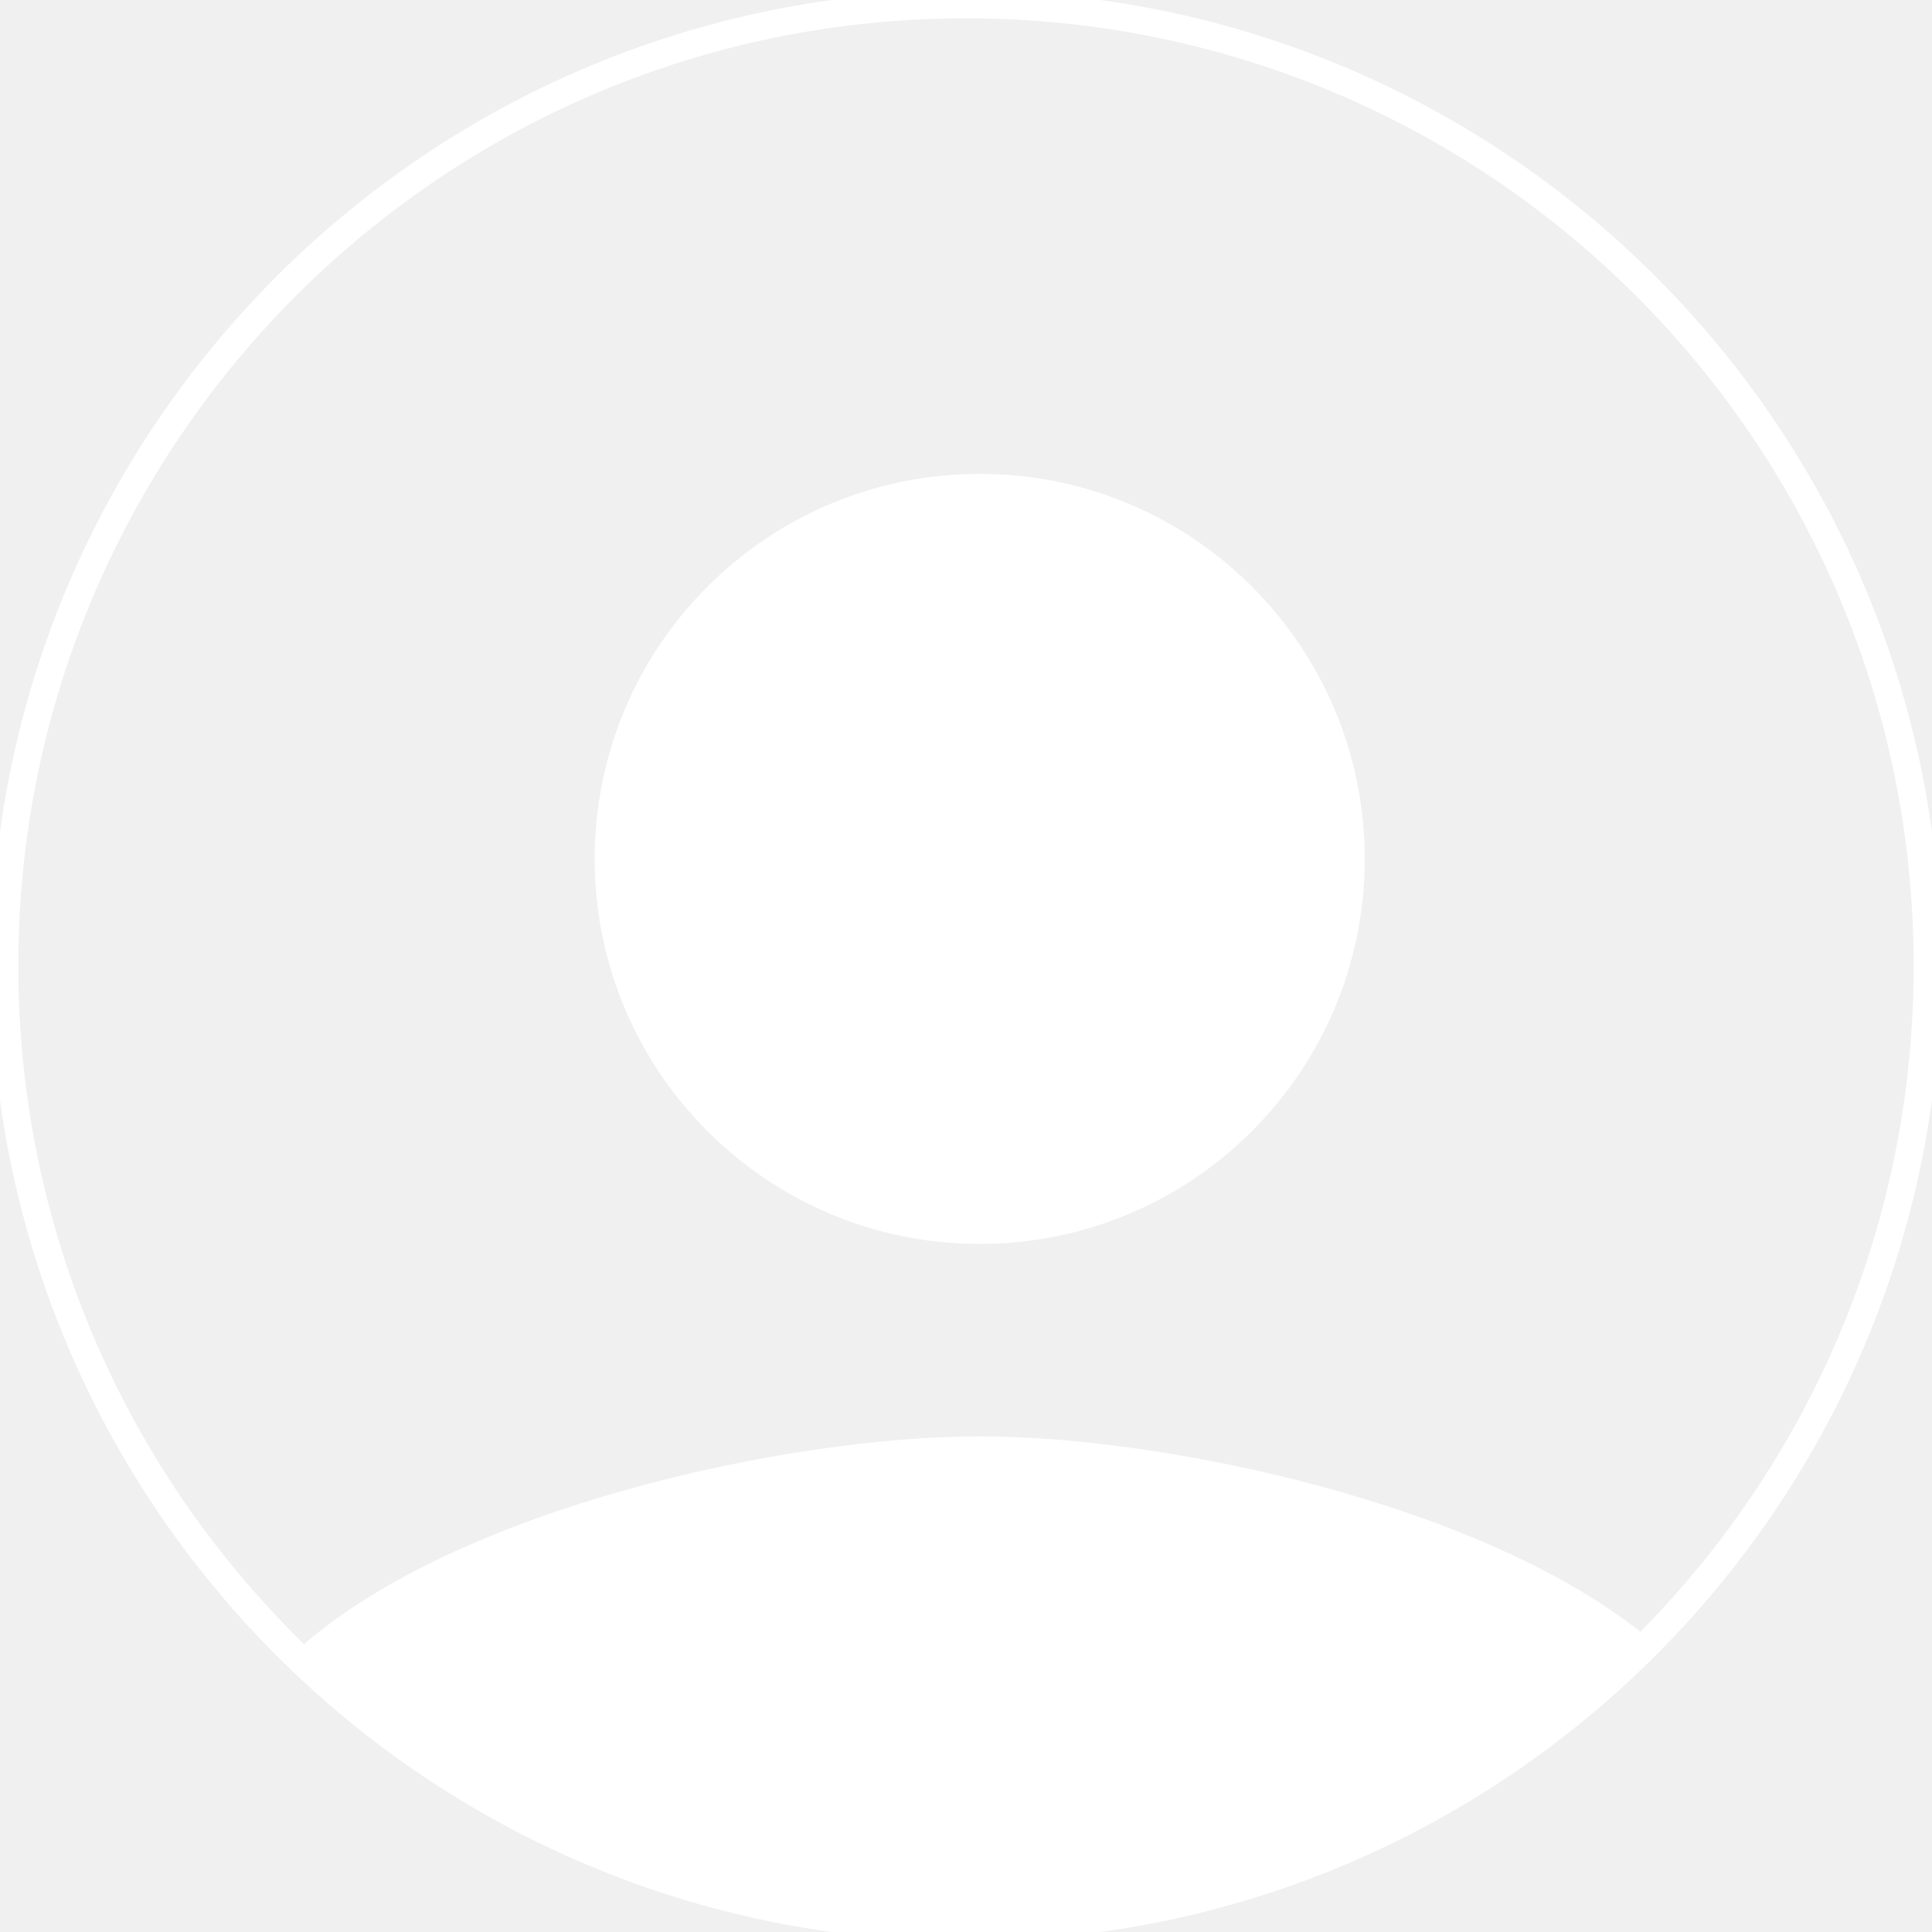
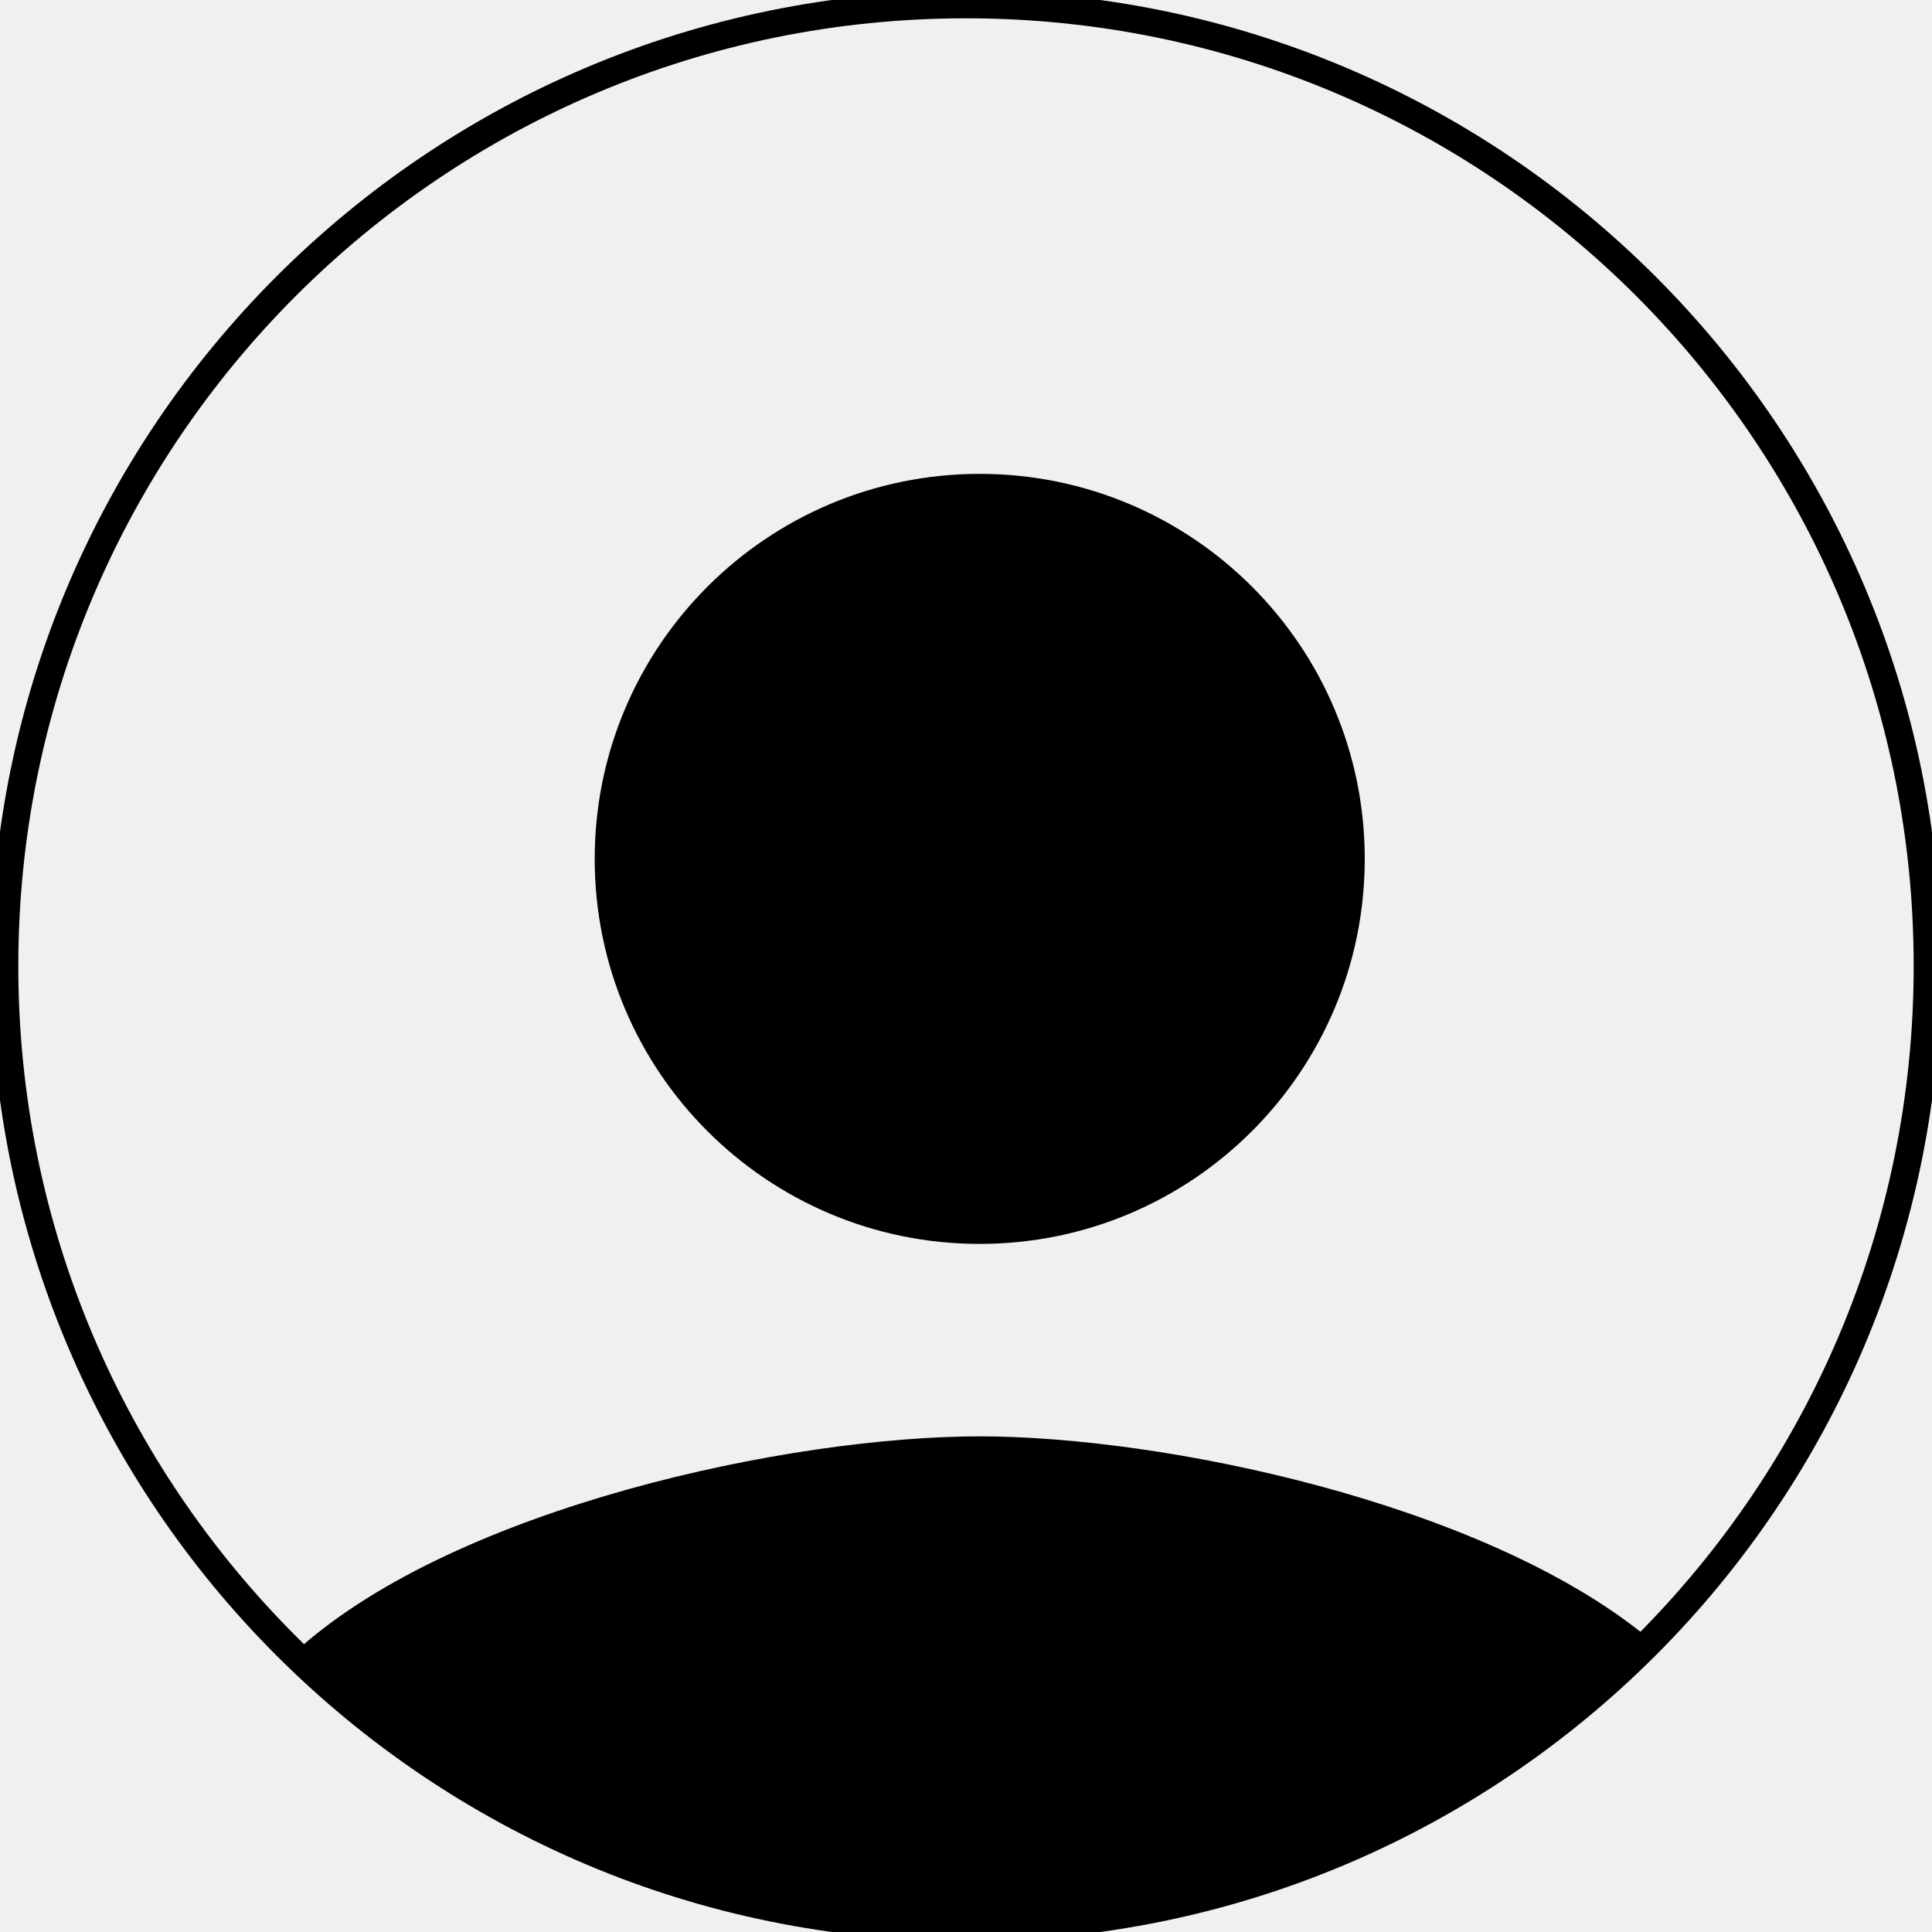
<svg xmlns="http://www.w3.org/2000/svg" width="211" height="211" viewBox="0 0 211 211">
  <g id="Group_628" data-name="Group 628" transform="translate(-211 -586)">
-     <path id="Intersection_2" data-name="Intersection 2" d="M0,128.219c17.34-15.37,53.468-23.1,74.256-23.1,20.1,0,54.556,7.227,72.486,21.6A103.919,103.919,0,0,1,0,128.219ZM32.209,42.05A42.049,42.049,0,1,1,74.256,84.1,42.037,42.037,0,0,1,32.209,42.05Z" transform="translate(243.741 637.751)" fill="#fff" />
-     <g id="Ellipse_60" data-name="Ellipse 60" transform="translate(211 586)" fill="none" stroke="#fff" stroke-width="3px">
+     <path id="Intersection_2" data-name="Intersection 2" d="M0,128.219c17.34-15.37,53.468-23.1,74.256-23.1,20.1,0,54.556,7.227,72.486,21.6A103.919,103.919,0,0,1,0,128.219ZM32.209,42.05A42.049,42.049,0,1,1,74.256,84.1,42.037,42.037,0,0,1,32.209,42.05Z" transform="translate(243.741 637.751)" fill="currentColor" />
+     <g id="Ellipse_60" data-name="Ellipse 60" transform="translate(211 586)" fill="none" stroke="currentColor" stroke-width="3px">
      <circle cx="105.5" cy="105.5" r="105.5" stroke="none" />
      <circle cx="105.5" cy="105.5" r="105" fill="none" />
    </g>
  </g>
</svg>
